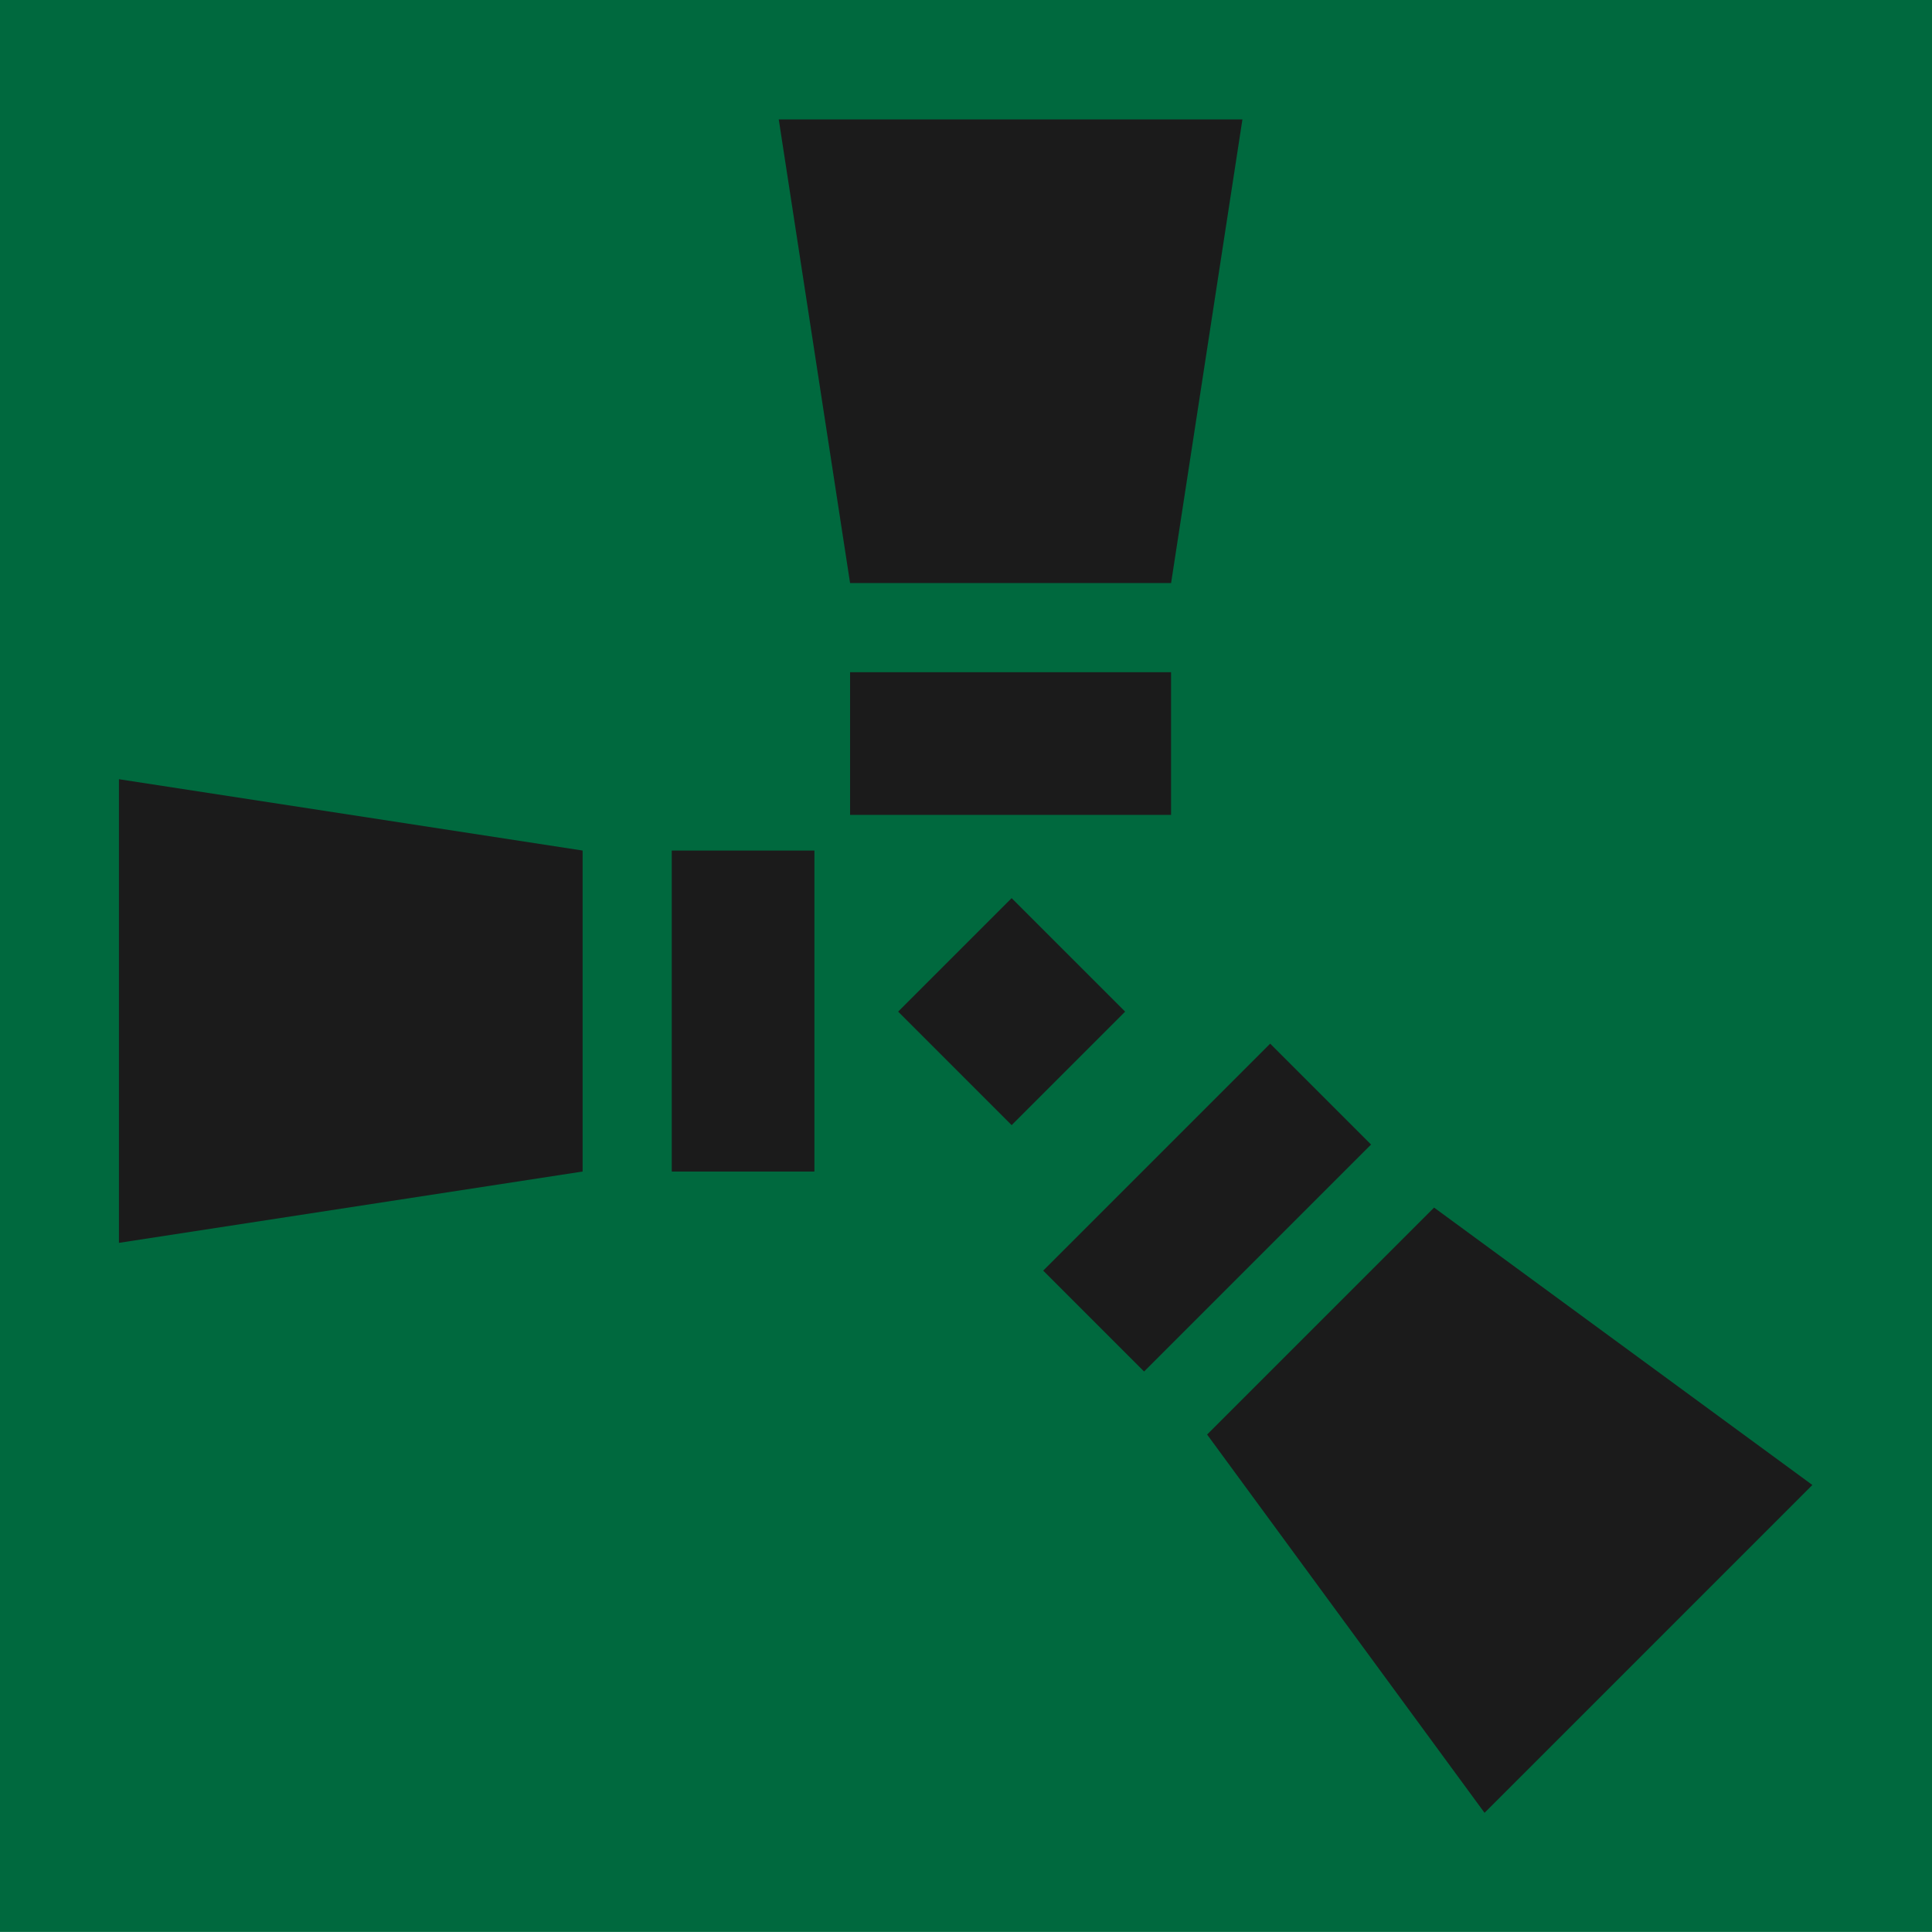
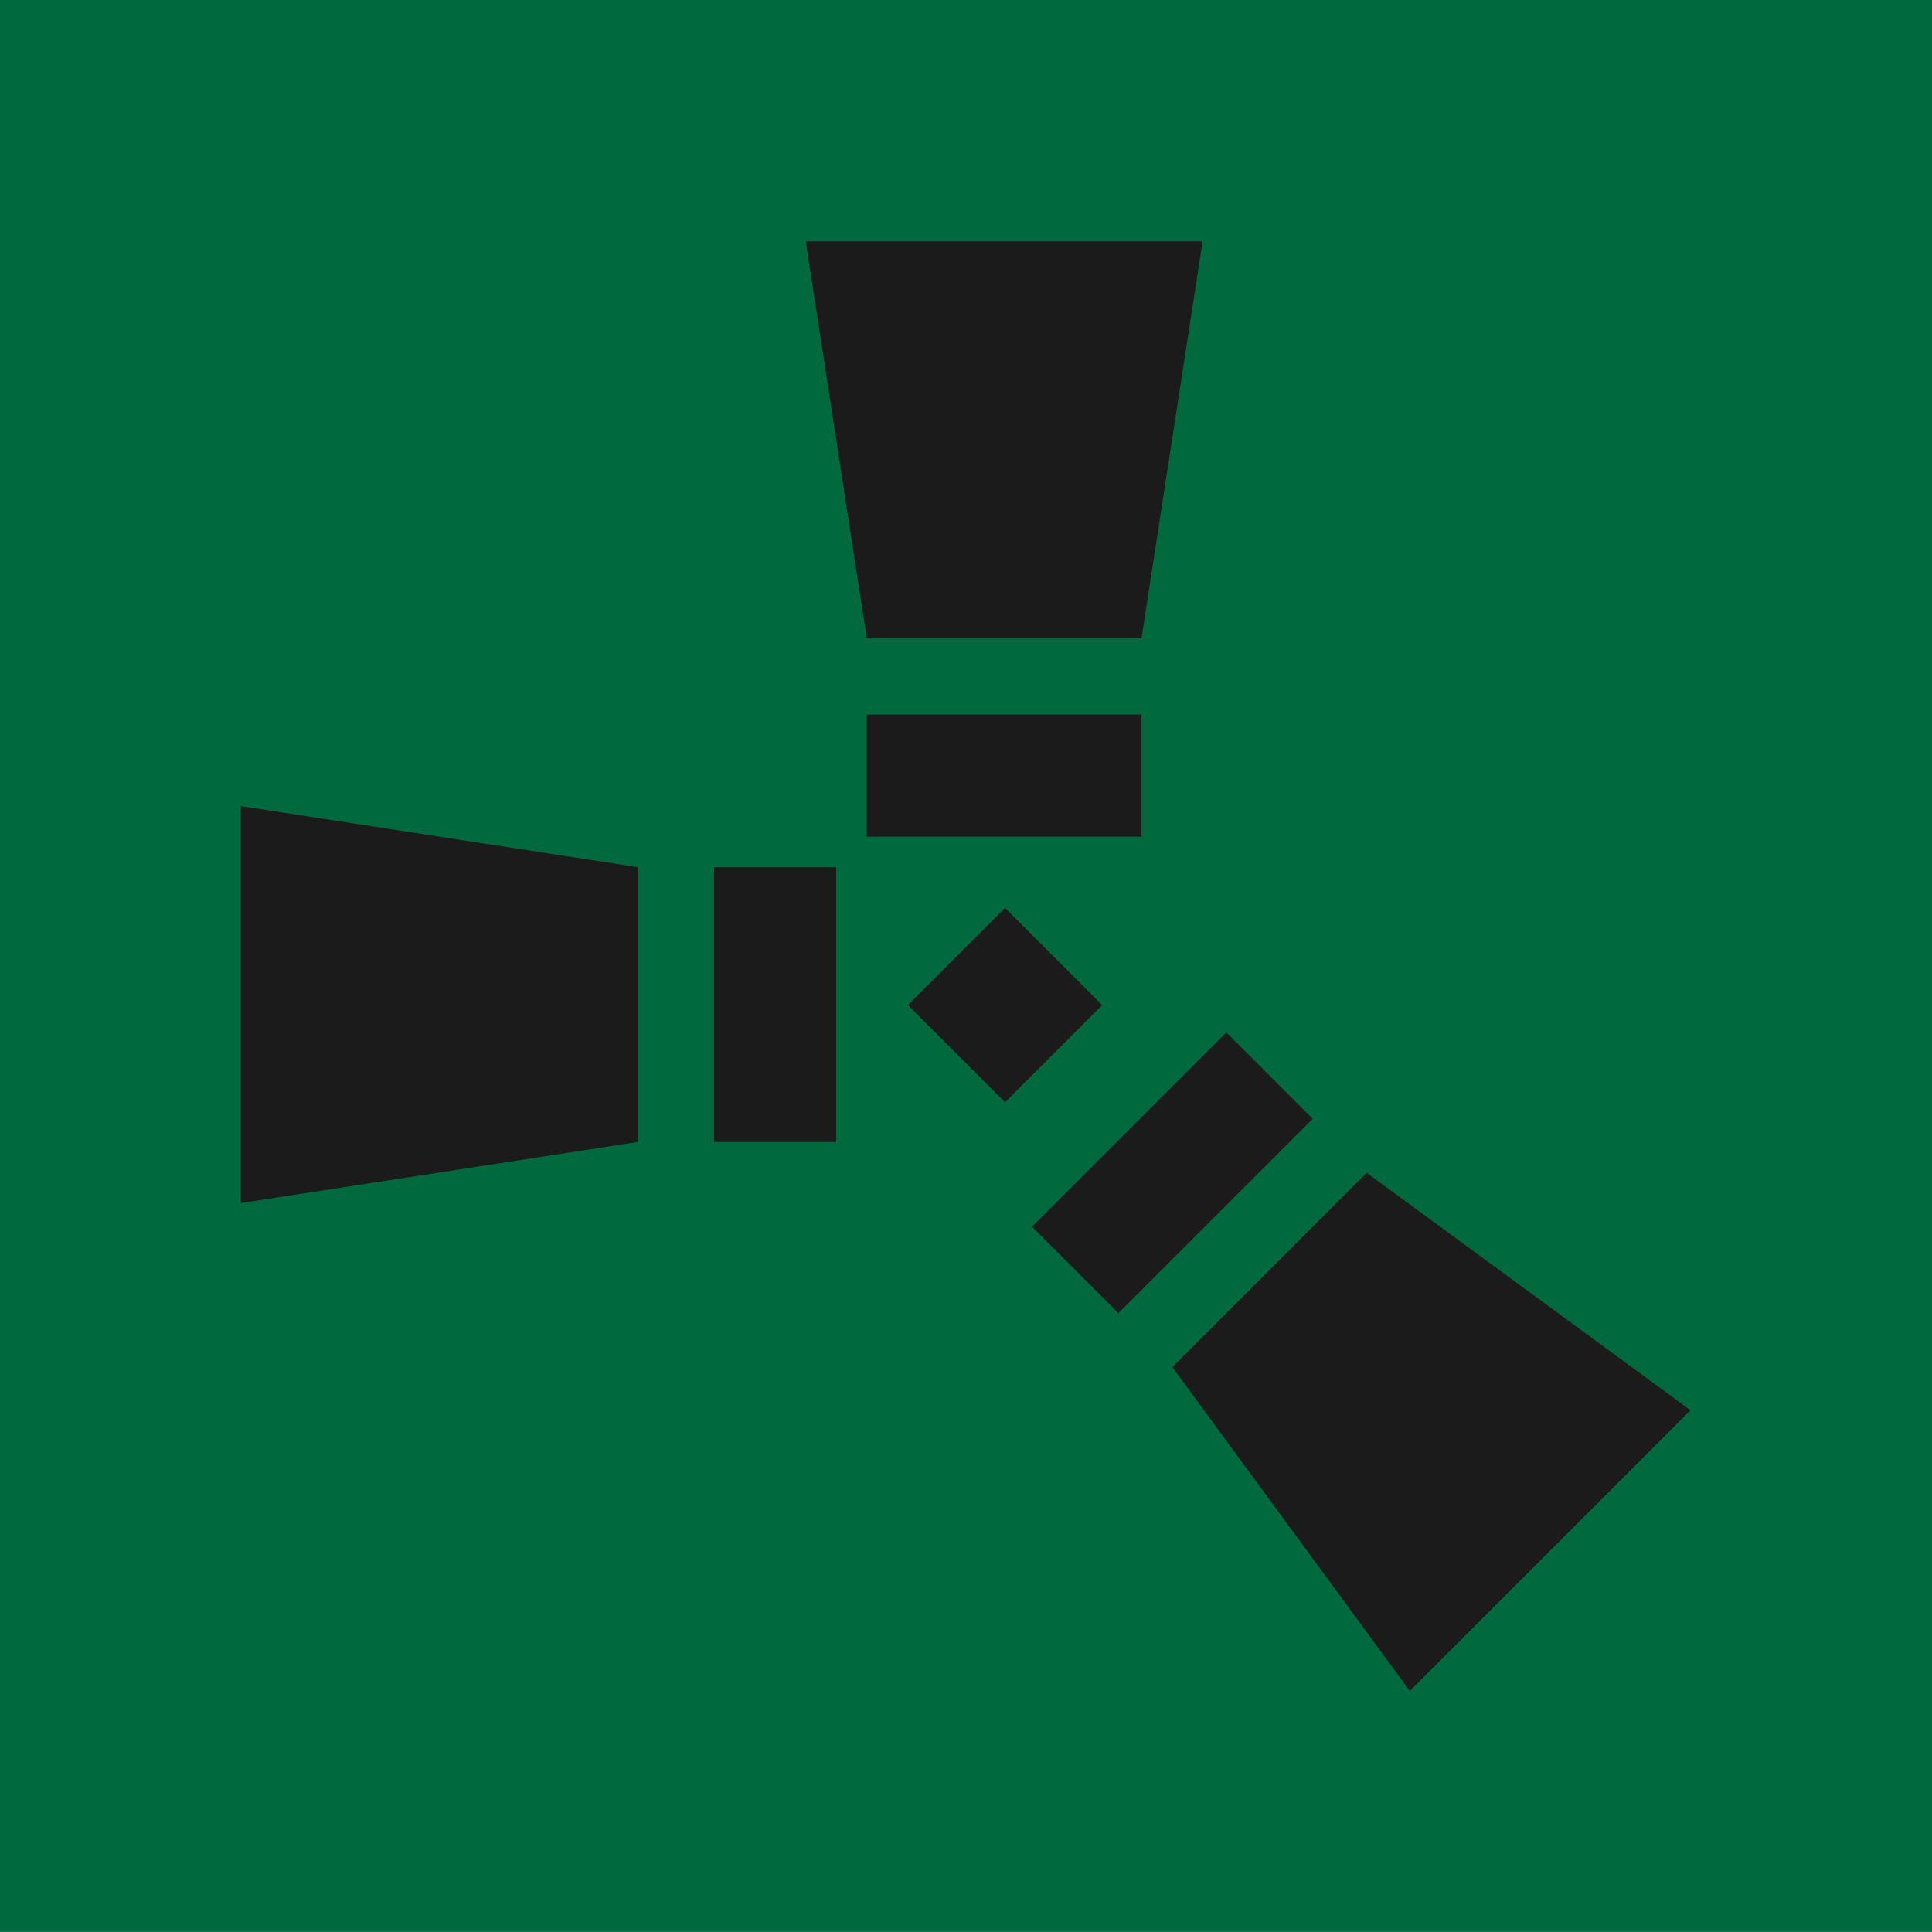
<svg xmlns="http://www.w3.org/2000/svg" width="50" height="50" viewBox="0 0 50 50" fill="none">
  <rect width="50" height="49.998" fill="#00693E" />
-   <rect x="23.244" y="26.181" width="4.154" height="4.154" transform="rotate(-45 23.2441 26.1812)" fill="#1B1B1B" />
-   <rect x="22" y="17.397" width="8.307" height="3.692" fill="#1B1B1B" />
-   <path fill-rule="evenodd" clip-rule="evenodd" d="M20.154 3.09L22 15.089L30.308 15.089L32.154 3.09V3.09H20.154C20.154 3.09 20.154 3.09 20.154 3.09Z" fill="#1B1B1B" />
-   <rect x="17.385" y="30.319" width="8.307" height="3.692" transform="rotate(-90 17.3853 30.3192)" fill="#1B1B1B" />
-   <path fill-rule="evenodd" clip-rule="evenodd" d="M3.078 32.165L15.078 30.319H15.078V22.012L3.078 20.166H3.078V32.165Z" fill="#1B1B1B" />
-   <rect x="35.483" y="29.62" width="8.307" height="3.692" transform="rotate(135 35.4827 29.6201)" fill="#1B1B1B" />
-   <path fill-rule="evenodd" clip-rule="evenodd" d="M46.904 38.431L37.114 31.252L31.24 37.126L38.42 46.916L38.42 46.916L46.904 38.431C46.904 38.431 46.904 38.431 46.904 38.431Z" fill="#1B1B1B" />
+   <rect x="23.496" y="26.012" width="3.556" height="3.556" transform="rotate(-45 23.4956 26.0116)" fill="#1B1B1B" />
+   <rect x="22.431" y="18.492" width="7.111" height="3.161" fill="#1B1B1B" />
+   <path fill-rule="evenodd" clip-rule="evenodd" d="M20.851 6.245L22.431 16.516V16.517L29.542 16.517L31.123 6.245L20.851 6.245Z" fill="#1B1B1B" />
+   <rect x="18.48" y="29.554" width="7.111" height="3.161" transform="rotate(-90 18.4803 29.5539)" fill="#1B1B1B" />
+   <path fill-rule="evenodd" clip-rule="evenodd" d="M6.233 31.134L16.505 29.554H16.505V22.443L6.233 20.862H6.233V31.134Z" fill="#1B1B1B" />
+   <rect x="33.972" y="28.956" width="7.111" height="3.161" transform="rotate(135 33.9724 28.9555)" fill="#1B1B1B" />
+   <path fill-rule="evenodd" clip-rule="evenodd" d="M43.75 36.498L35.369 30.352L30.341 35.381L30.341 35.381L36.487 43.761L43.75 36.498Z" fill="#1B1B1B" />
</svg>
